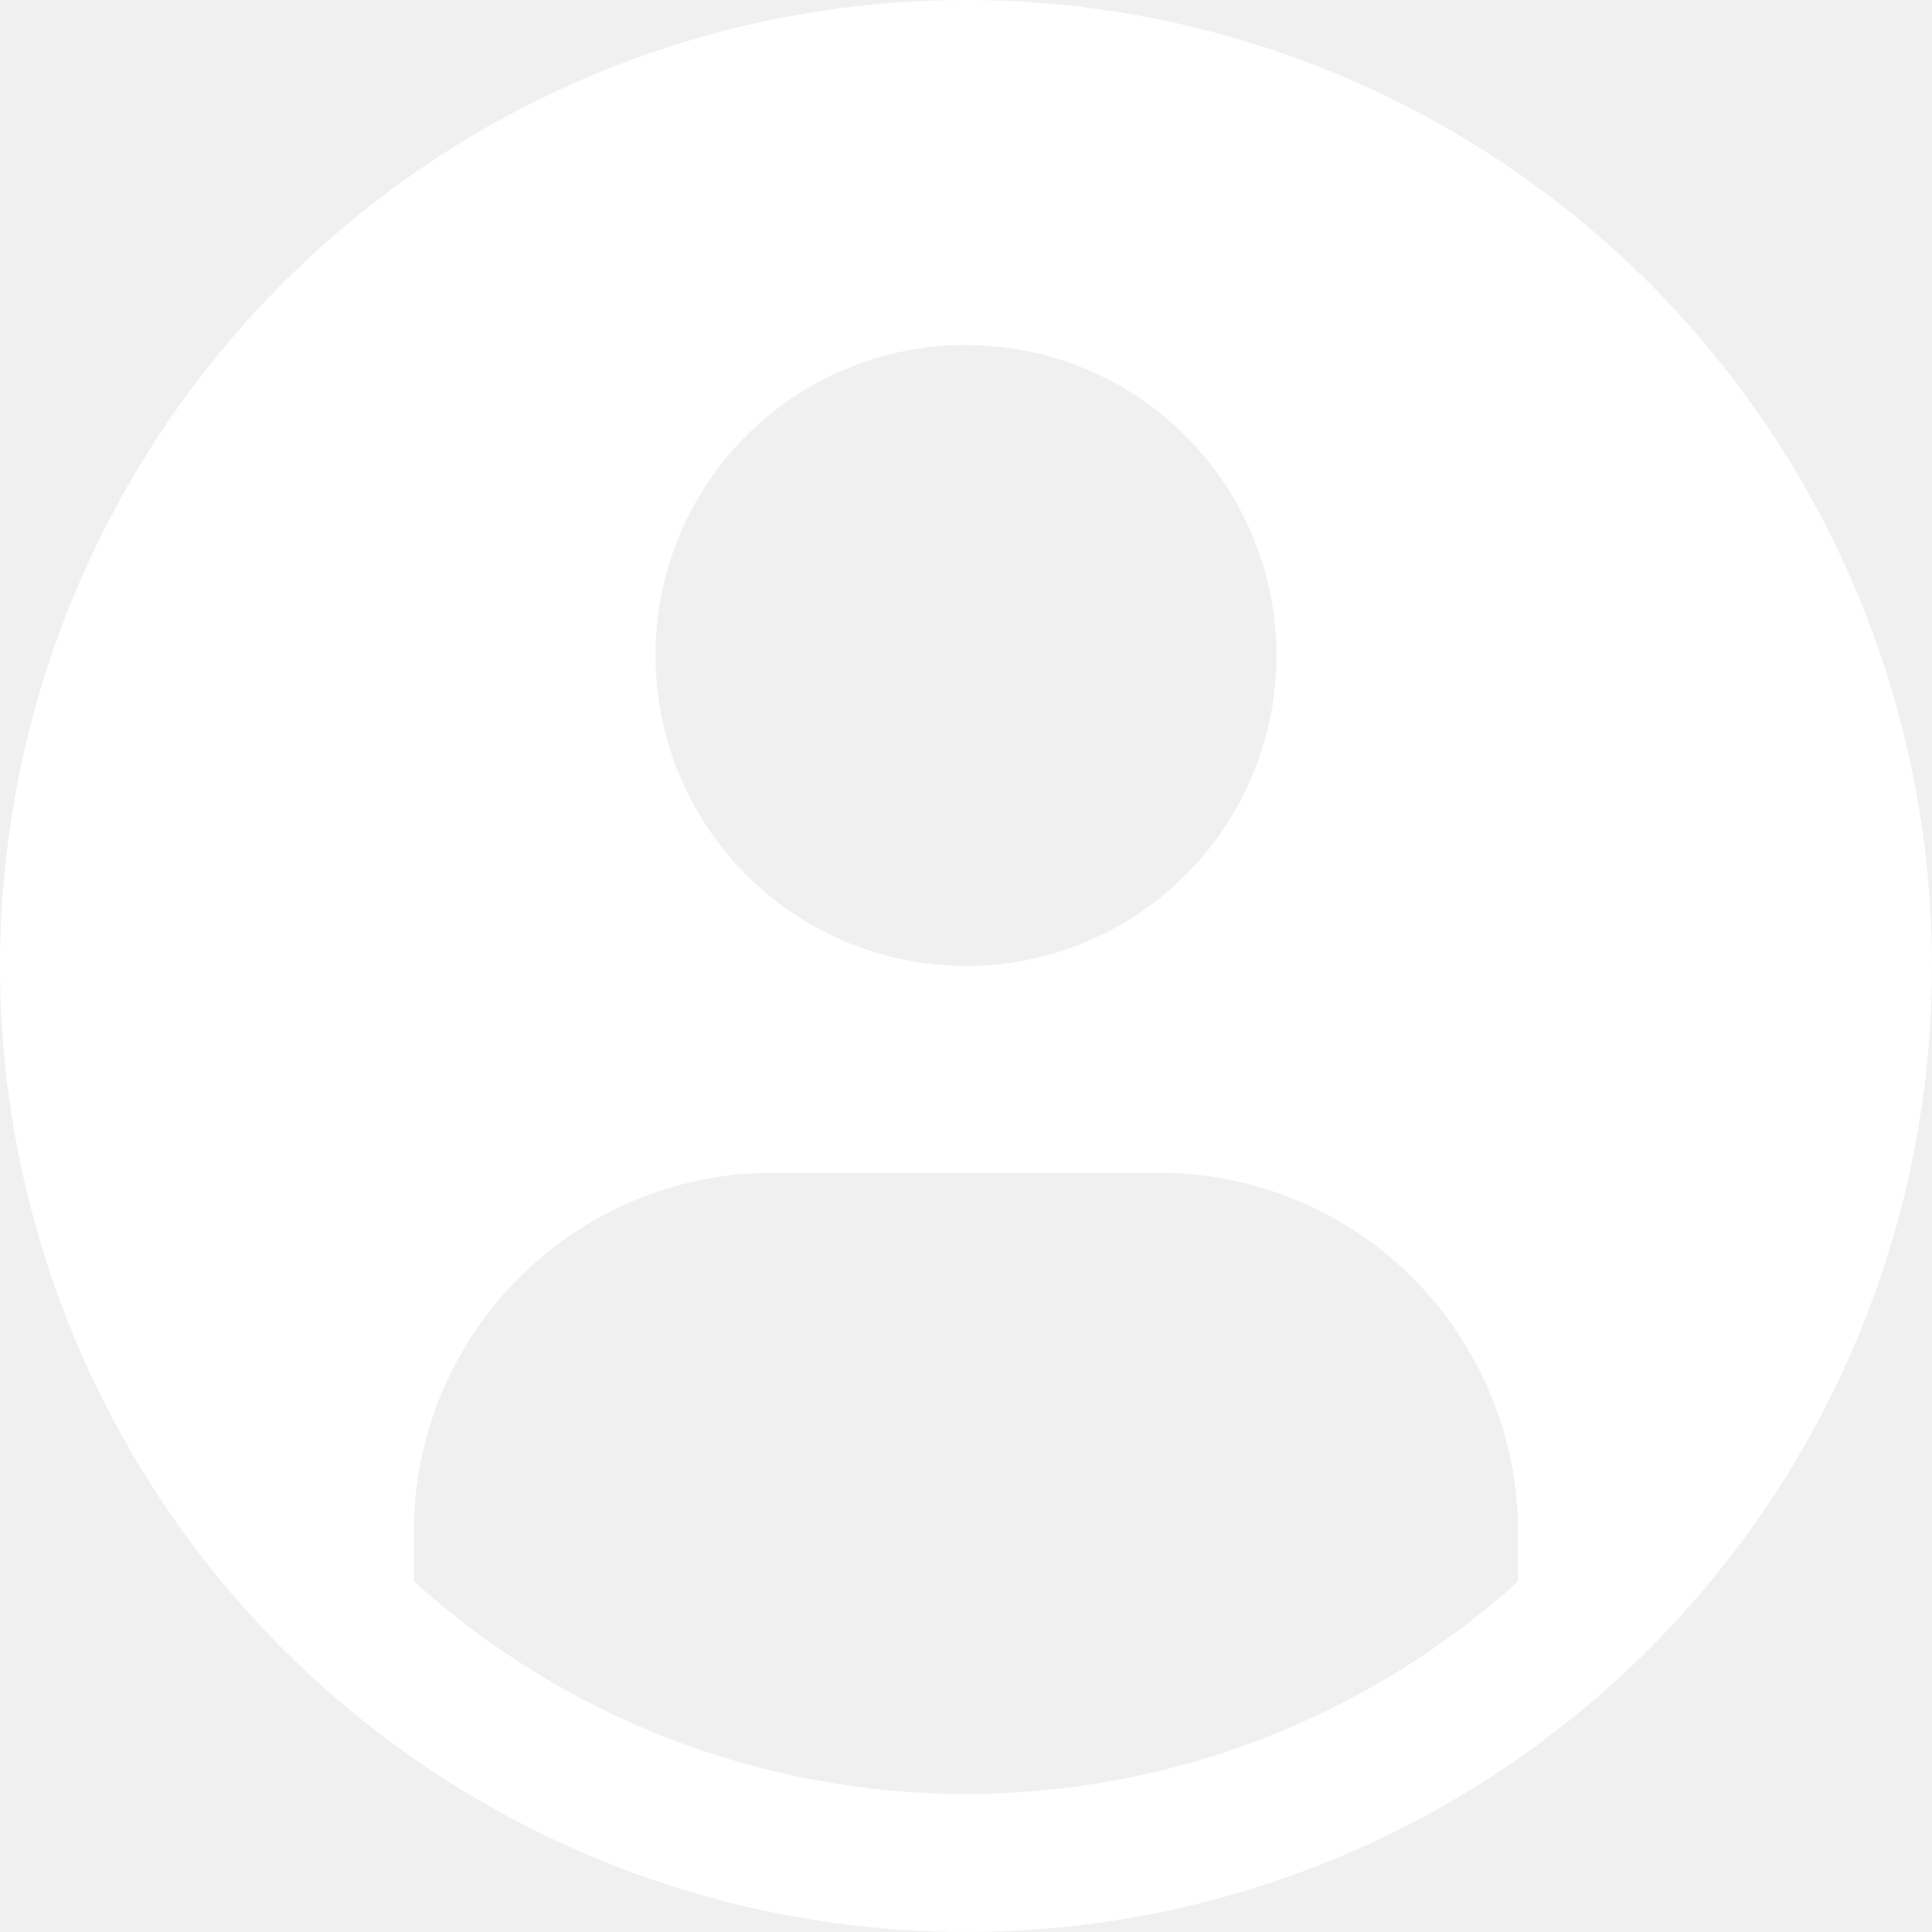
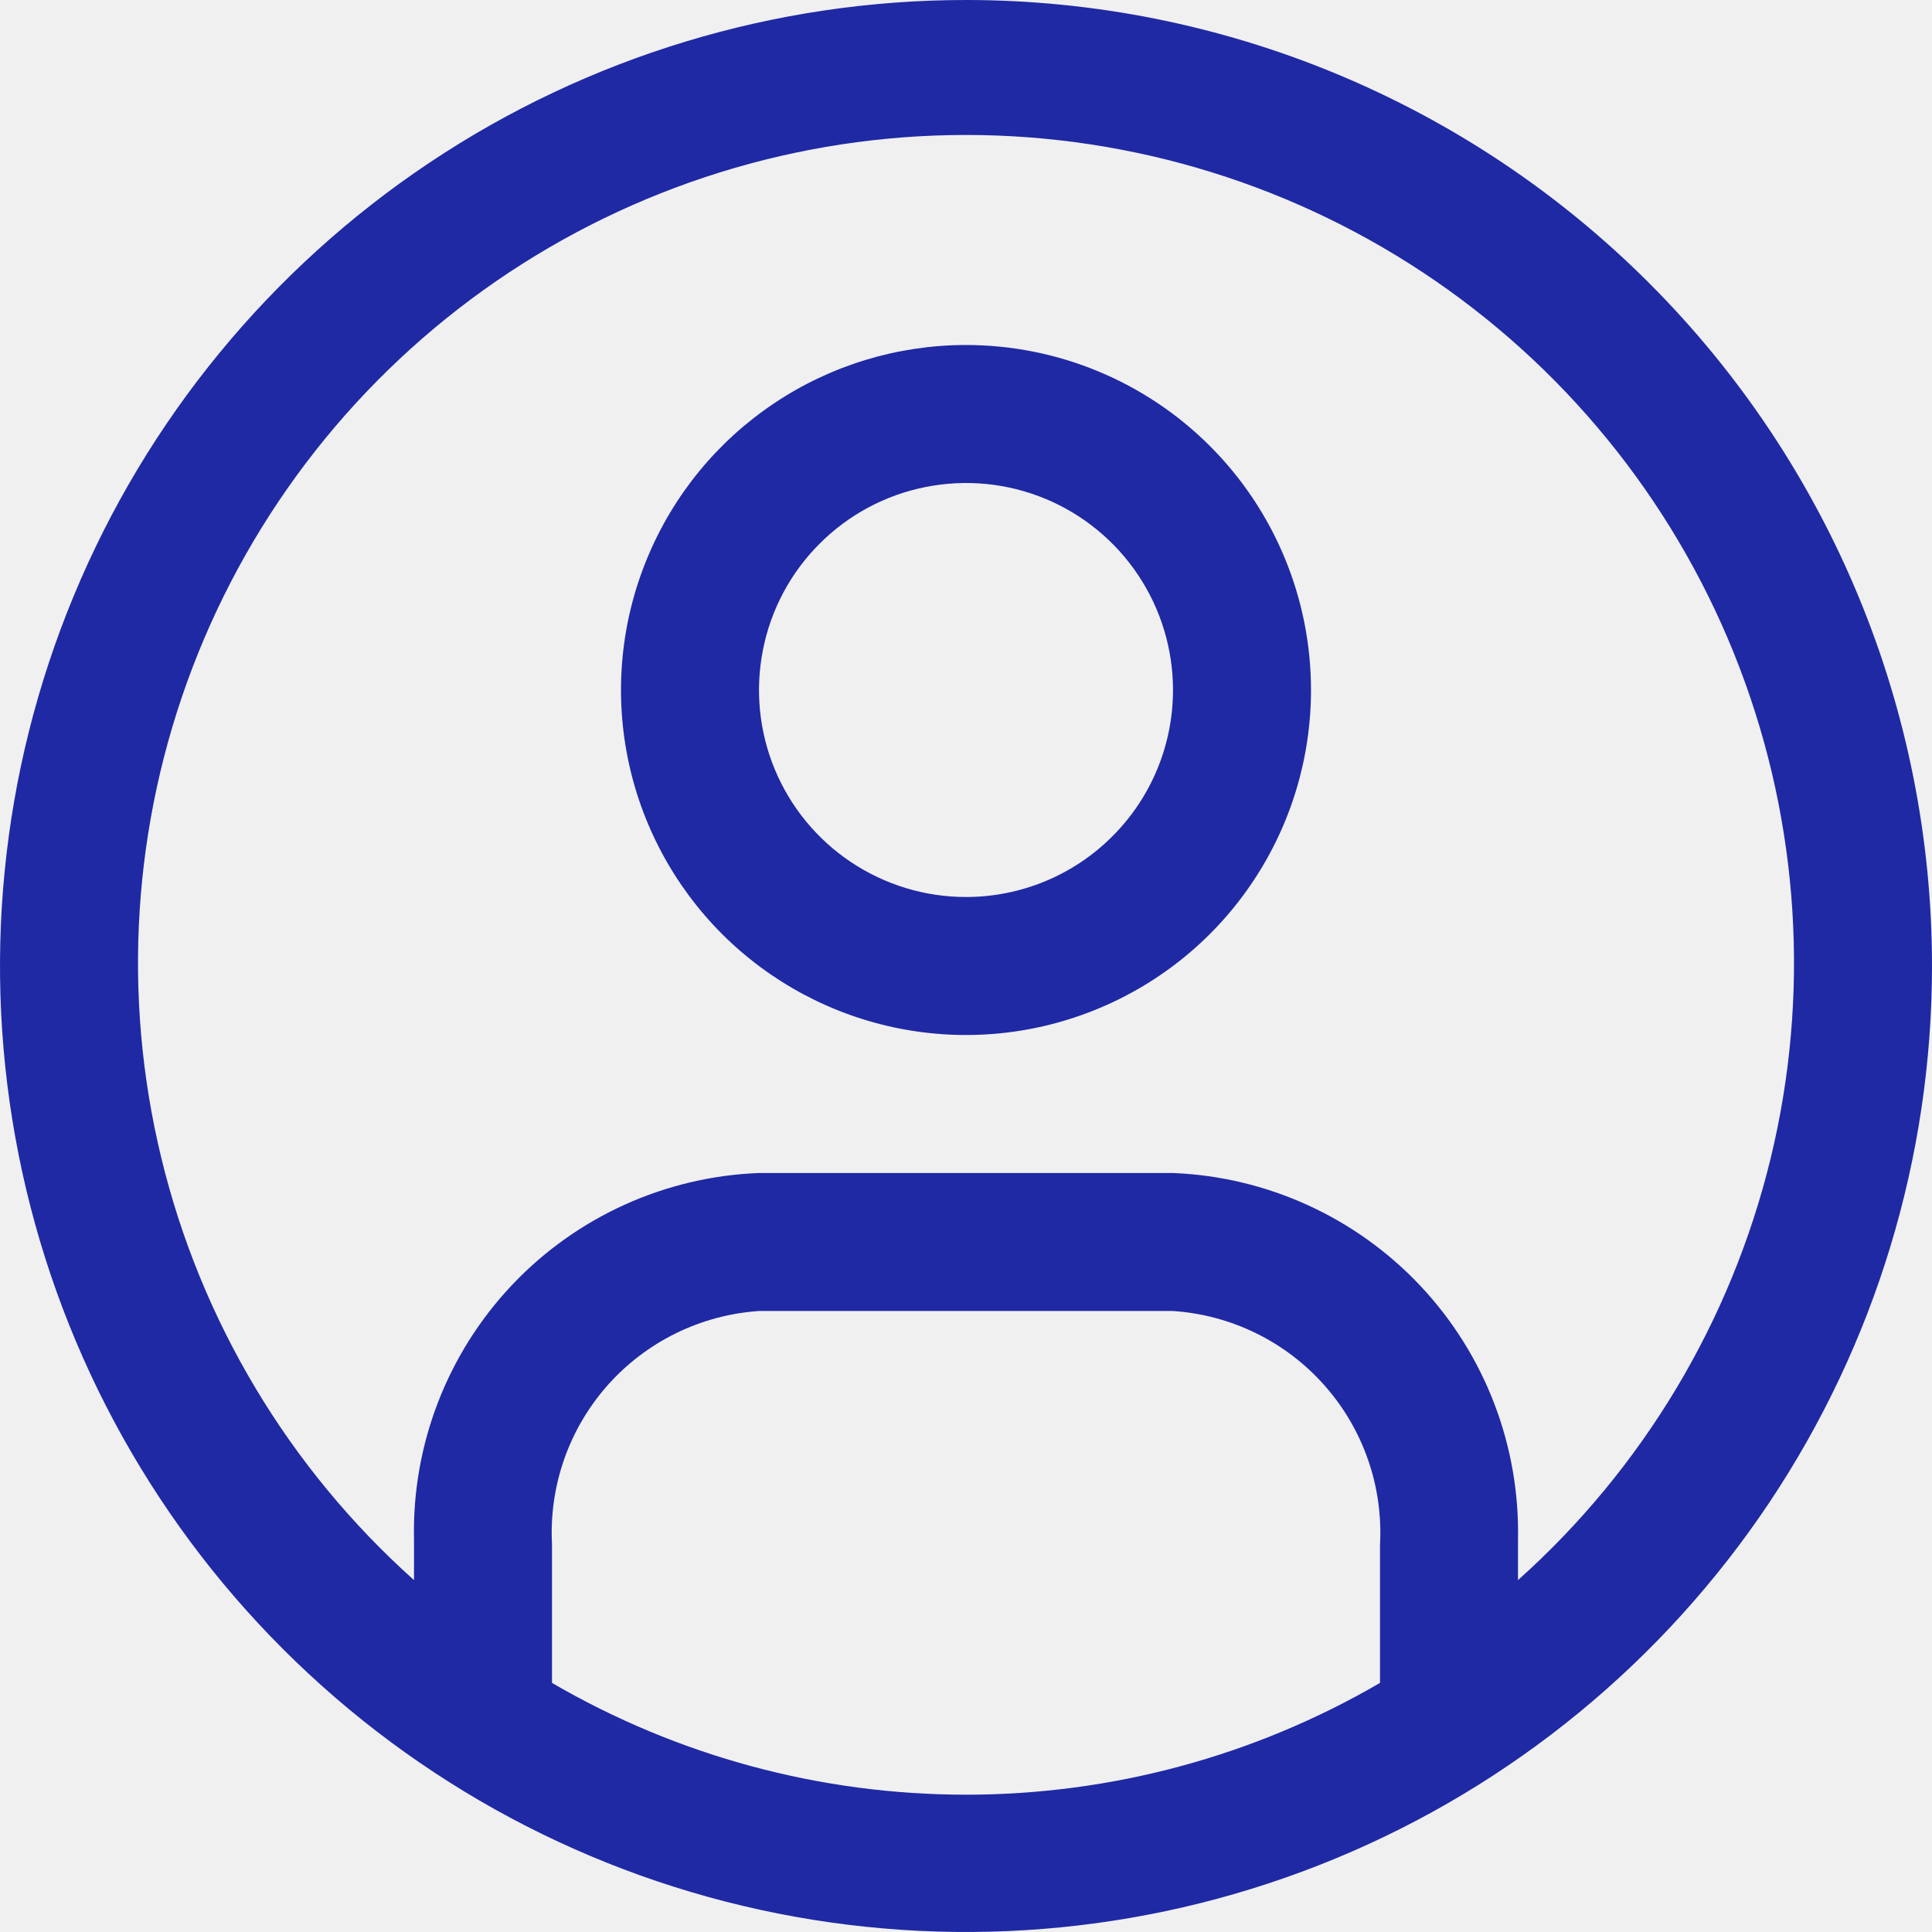
- <svg xmlns="http://www.w3.org/2000/svg" width="25" height="25" viewBox="0 0 25 25" fill="none">
-   <path d="M12.5 0C10.028 0 7.611 0.733 5.555 2.107C3.5 3.48 1.898 5.432 0.952 7.716C0.005 10.001 -0.242 12.514 0.24 14.939C0.723 17.363 1.913 19.591 3.661 21.339C5.409 23.087 7.637 24.277 10.061 24.76C12.486 25.242 14.999 24.995 17.284 24.049C19.568 23.102 21.52 21.5 22.893 19.445C24.267 17.389 25 14.972 25 12.5C25 9.185 23.683 6.005 21.339 3.661C18.995 1.317 15.815 0 12.5 0ZM12.5 4.464C13.295 4.464 14.072 4.7 14.732 5.141C15.393 5.583 15.908 6.21 16.212 6.945C16.516 7.679 16.596 8.487 16.441 9.266C16.286 10.045 15.903 10.761 15.341 11.323C14.779 11.885 14.063 12.268 13.284 12.423C12.505 12.578 11.697 12.498 10.962 12.194C10.228 11.89 9.601 11.375 9.159 10.714C8.718 10.054 8.482 9.277 8.482 8.482C8.481 7.954 8.584 7.431 8.786 6.943C8.987 6.455 9.283 6.012 9.656 5.638C10.03 5.265 10.473 4.969 10.961 4.768C11.449 4.566 11.972 4.463 12.5 4.464ZM19.643 20.464C17.685 22.234 15.139 23.214 12.5 23.214C9.861 23.214 7.315 22.234 5.357 20.464V19.946C5.323 18.724 5.773 17.538 6.609 16.645C7.445 15.752 8.599 15.225 9.821 15.179H15.179C16.395 15.227 17.544 15.751 18.379 16.638C19.213 17.524 19.667 18.702 19.643 19.92V20.464Z" fill="white" />
+ <svg xmlns="http://www.w3.org/2000/svg" width="28" height="28" viewBox="0 0 28 28" fill="none">
+   <path d="M14 0C11.231 0 8.524 0.821 6.222 2.359C3.92 3.898 2.125 6.084 1.066 8.642C0.006 11.201 -0.271 14.015 0.269 16.731C0.809 19.447 2.143 21.942 4.101 23.899C6.058 25.857 8.553 27.191 11.269 27.731C13.985 28.271 16.799 27.994 19.358 26.934C21.916 25.875 24.102 24.08 25.641 21.778C27.179 19.476 28 16.769 28 14C28 10.287 26.525 6.726 23.899 4.101C21.274 1.475 17.713 0 14 0V0ZM8 24.38V22.38C7.956 21.535 8.246 20.708 8.807 20.075C9.369 19.443 10.156 19.057 11 19H17C17.846 19.057 18.635 19.444 19.196 20.079C19.758 20.713 20.047 21.544 20 22.39V24.39C18.178 25.451 16.108 26.01 14 26.01C11.892 26.01 9.822 25.451 8 24.39V24.38ZM22 22.92V22.31C22.027 20.947 21.519 19.627 20.584 18.634C19.649 17.641 18.363 17.055 17 17H11C9.637 17.052 8.348 17.638 7.413 18.631C6.478 19.625 5.97 20.946 6 22.31V22.9C4.189 21.28 2.912 19.148 2.339 16.786C1.765 14.424 1.923 11.944 2.79 9.674C3.657 7.404 5.193 5.45 7.195 4.072C9.197 2.694 11.57 1.956 14 1.956C16.43 1.956 18.803 2.694 20.805 4.072C22.807 5.45 24.343 7.404 25.21 9.674C26.077 11.944 26.235 14.424 25.662 16.786C25.088 19.148 23.811 21.28 22 22.9V22.92Z" fill="#1F29A4" />
+   <path d="M14 5C13.011 5 12.044 5.293 11.222 5.843C10.4 6.392 9.759 7.173 9.381 8.087C9.002 9 8.903 10.005 9.096 10.976C9.289 11.945 9.765 12.836 10.464 13.536C11.164 14.235 12.055 14.711 13.025 14.904C13.995 15.097 15 14.998 15.913 14.619C16.827 14.241 17.608 13.6 18.157 12.778C18.707 11.956 19 10.989 19 10C19 8.674 18.473 7.402 17.535 6.464C16.598 5.527 15.326 5 14 5V5ZM14 13C13.407 13 12.827 12.824 12.333 12.494C11.84 12.165 11.455 11.696 11.228 11.148C11.001 10.6 10.942 9.997 11.058 9.415C11.173 8.833 11.459 8.298 11.879 7.879C12.298 7.459 12.833 7.173 13.415 7.058C13.997 6.942 14.6 7.001 15.148 7.228C15.696 7.455 16.165 7.84 16.494 8.333C16.824 8.827 17 9.407 17 10C17 10.796 16.684 11.559 16.121 12.121C15.559 12.684 14.796 13 14 13Z" fill="#1F29A4" />
</svg>
